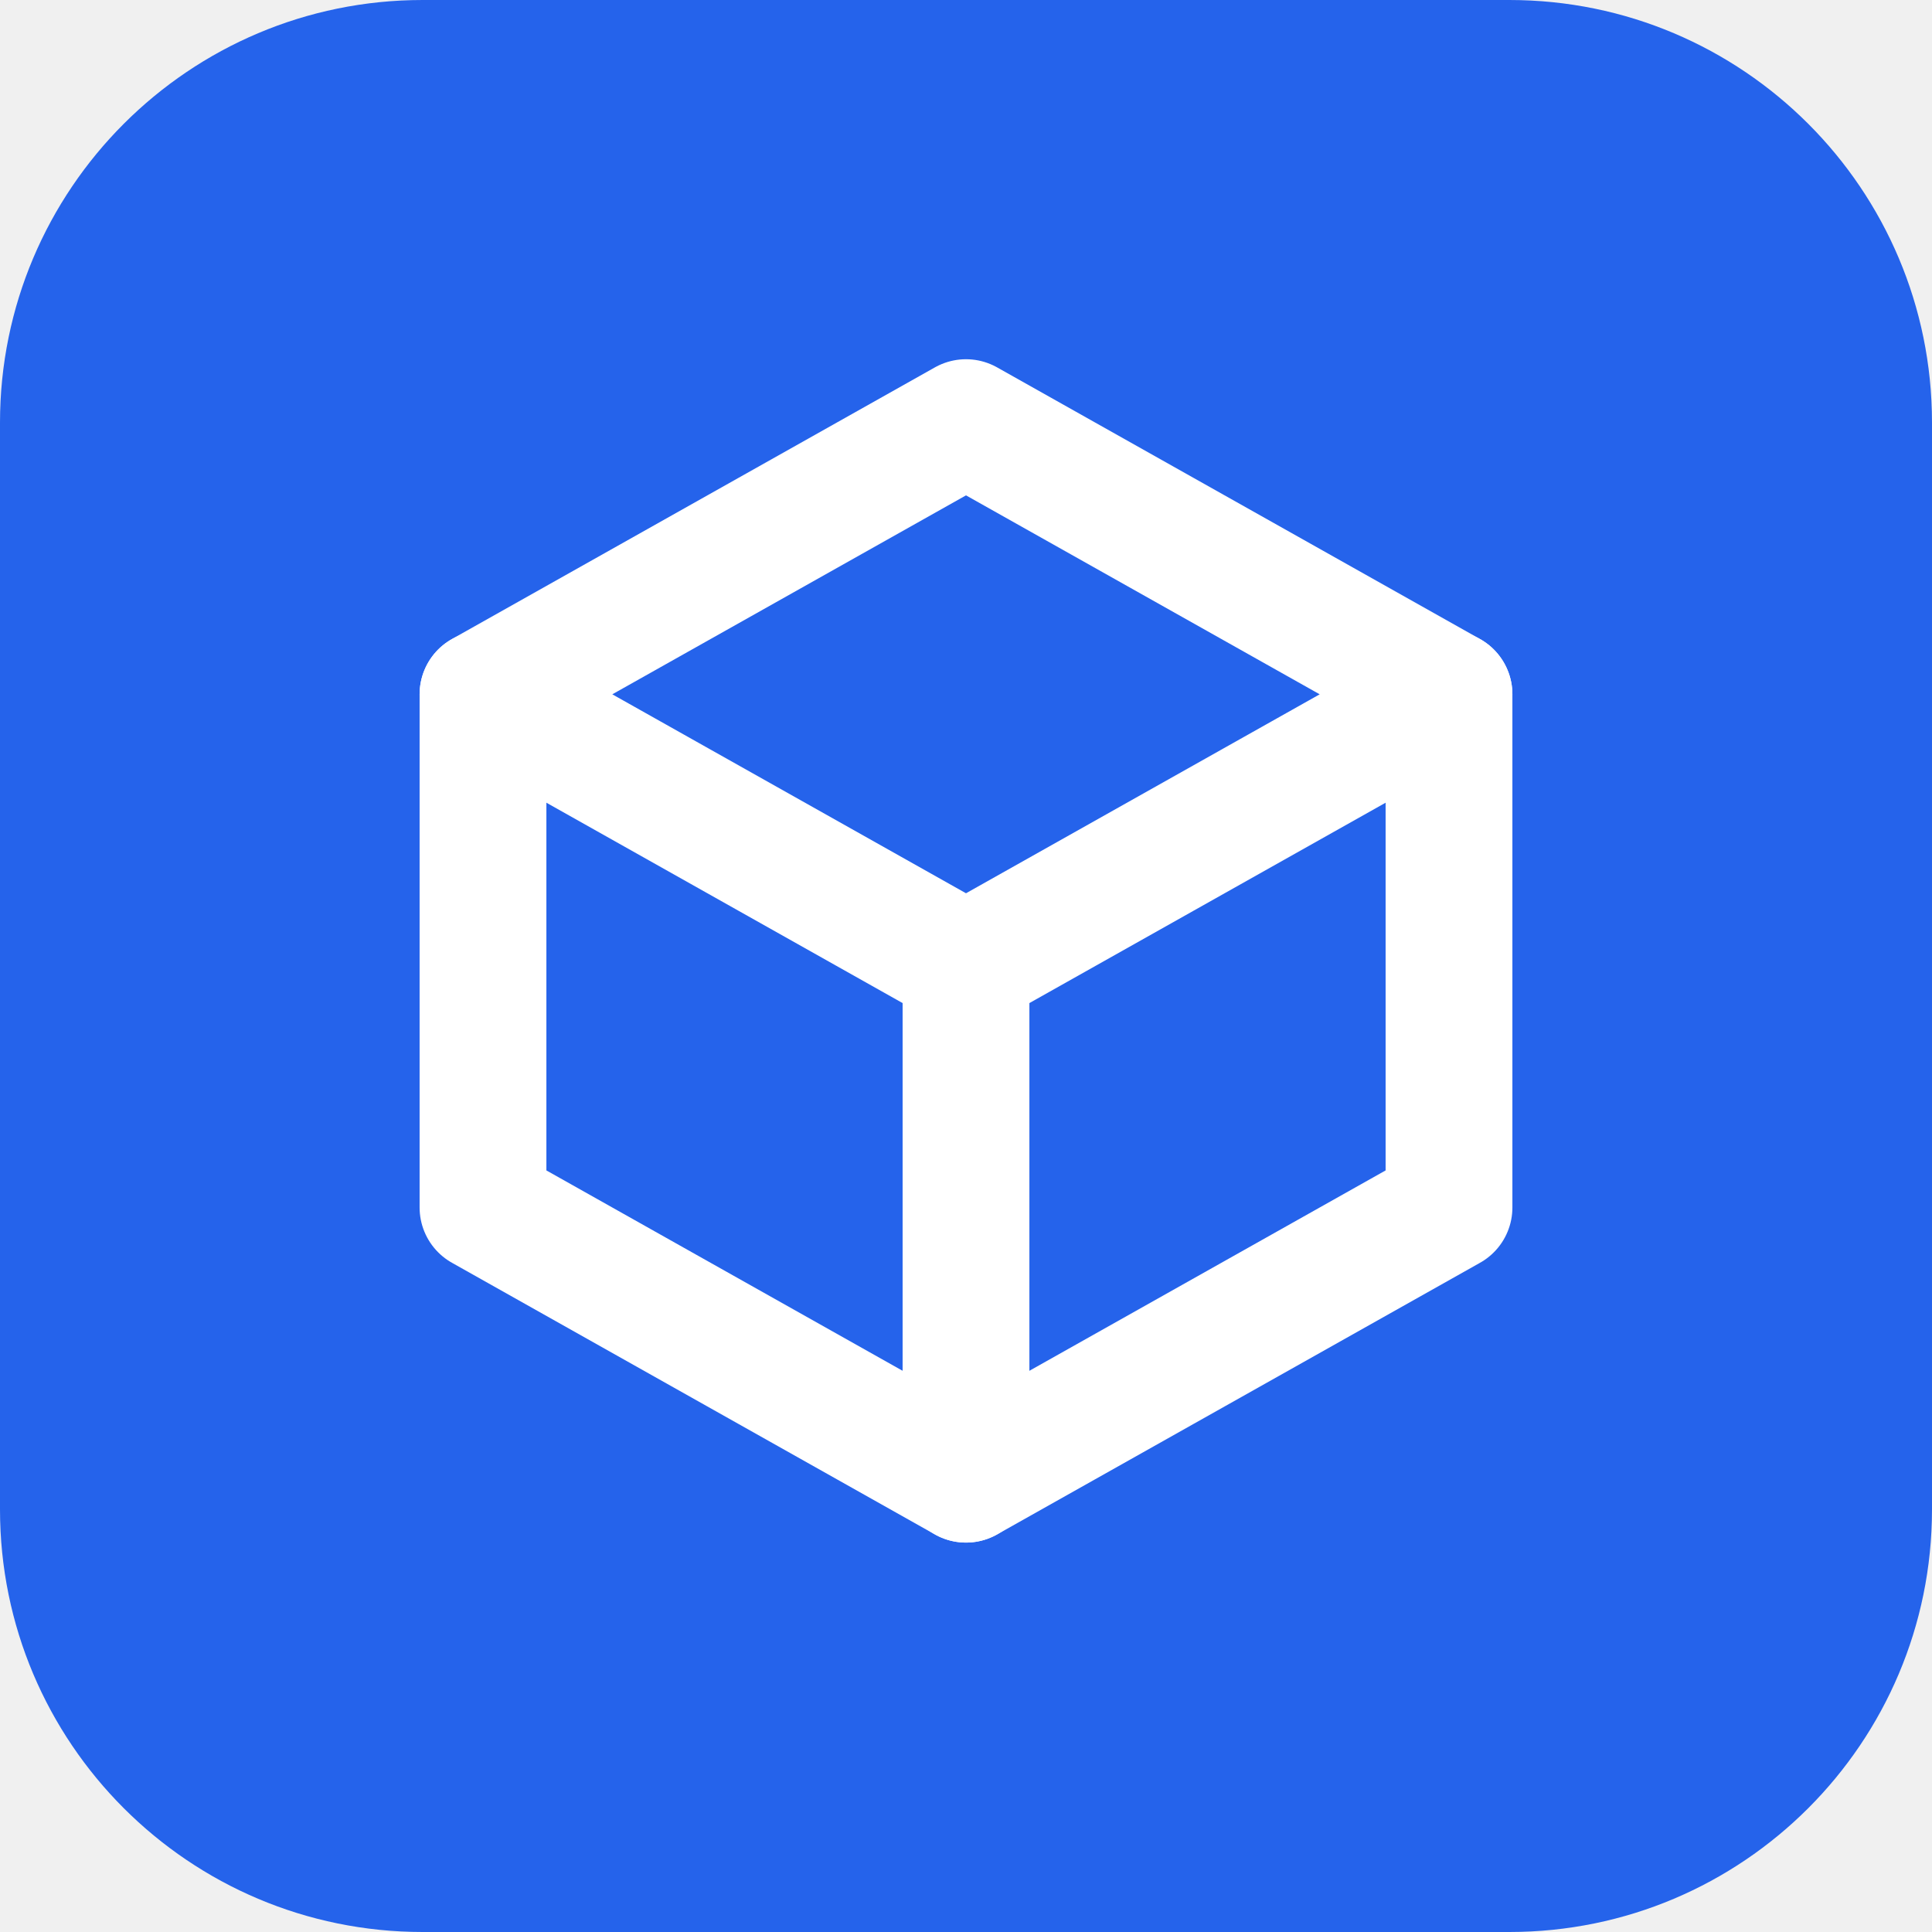
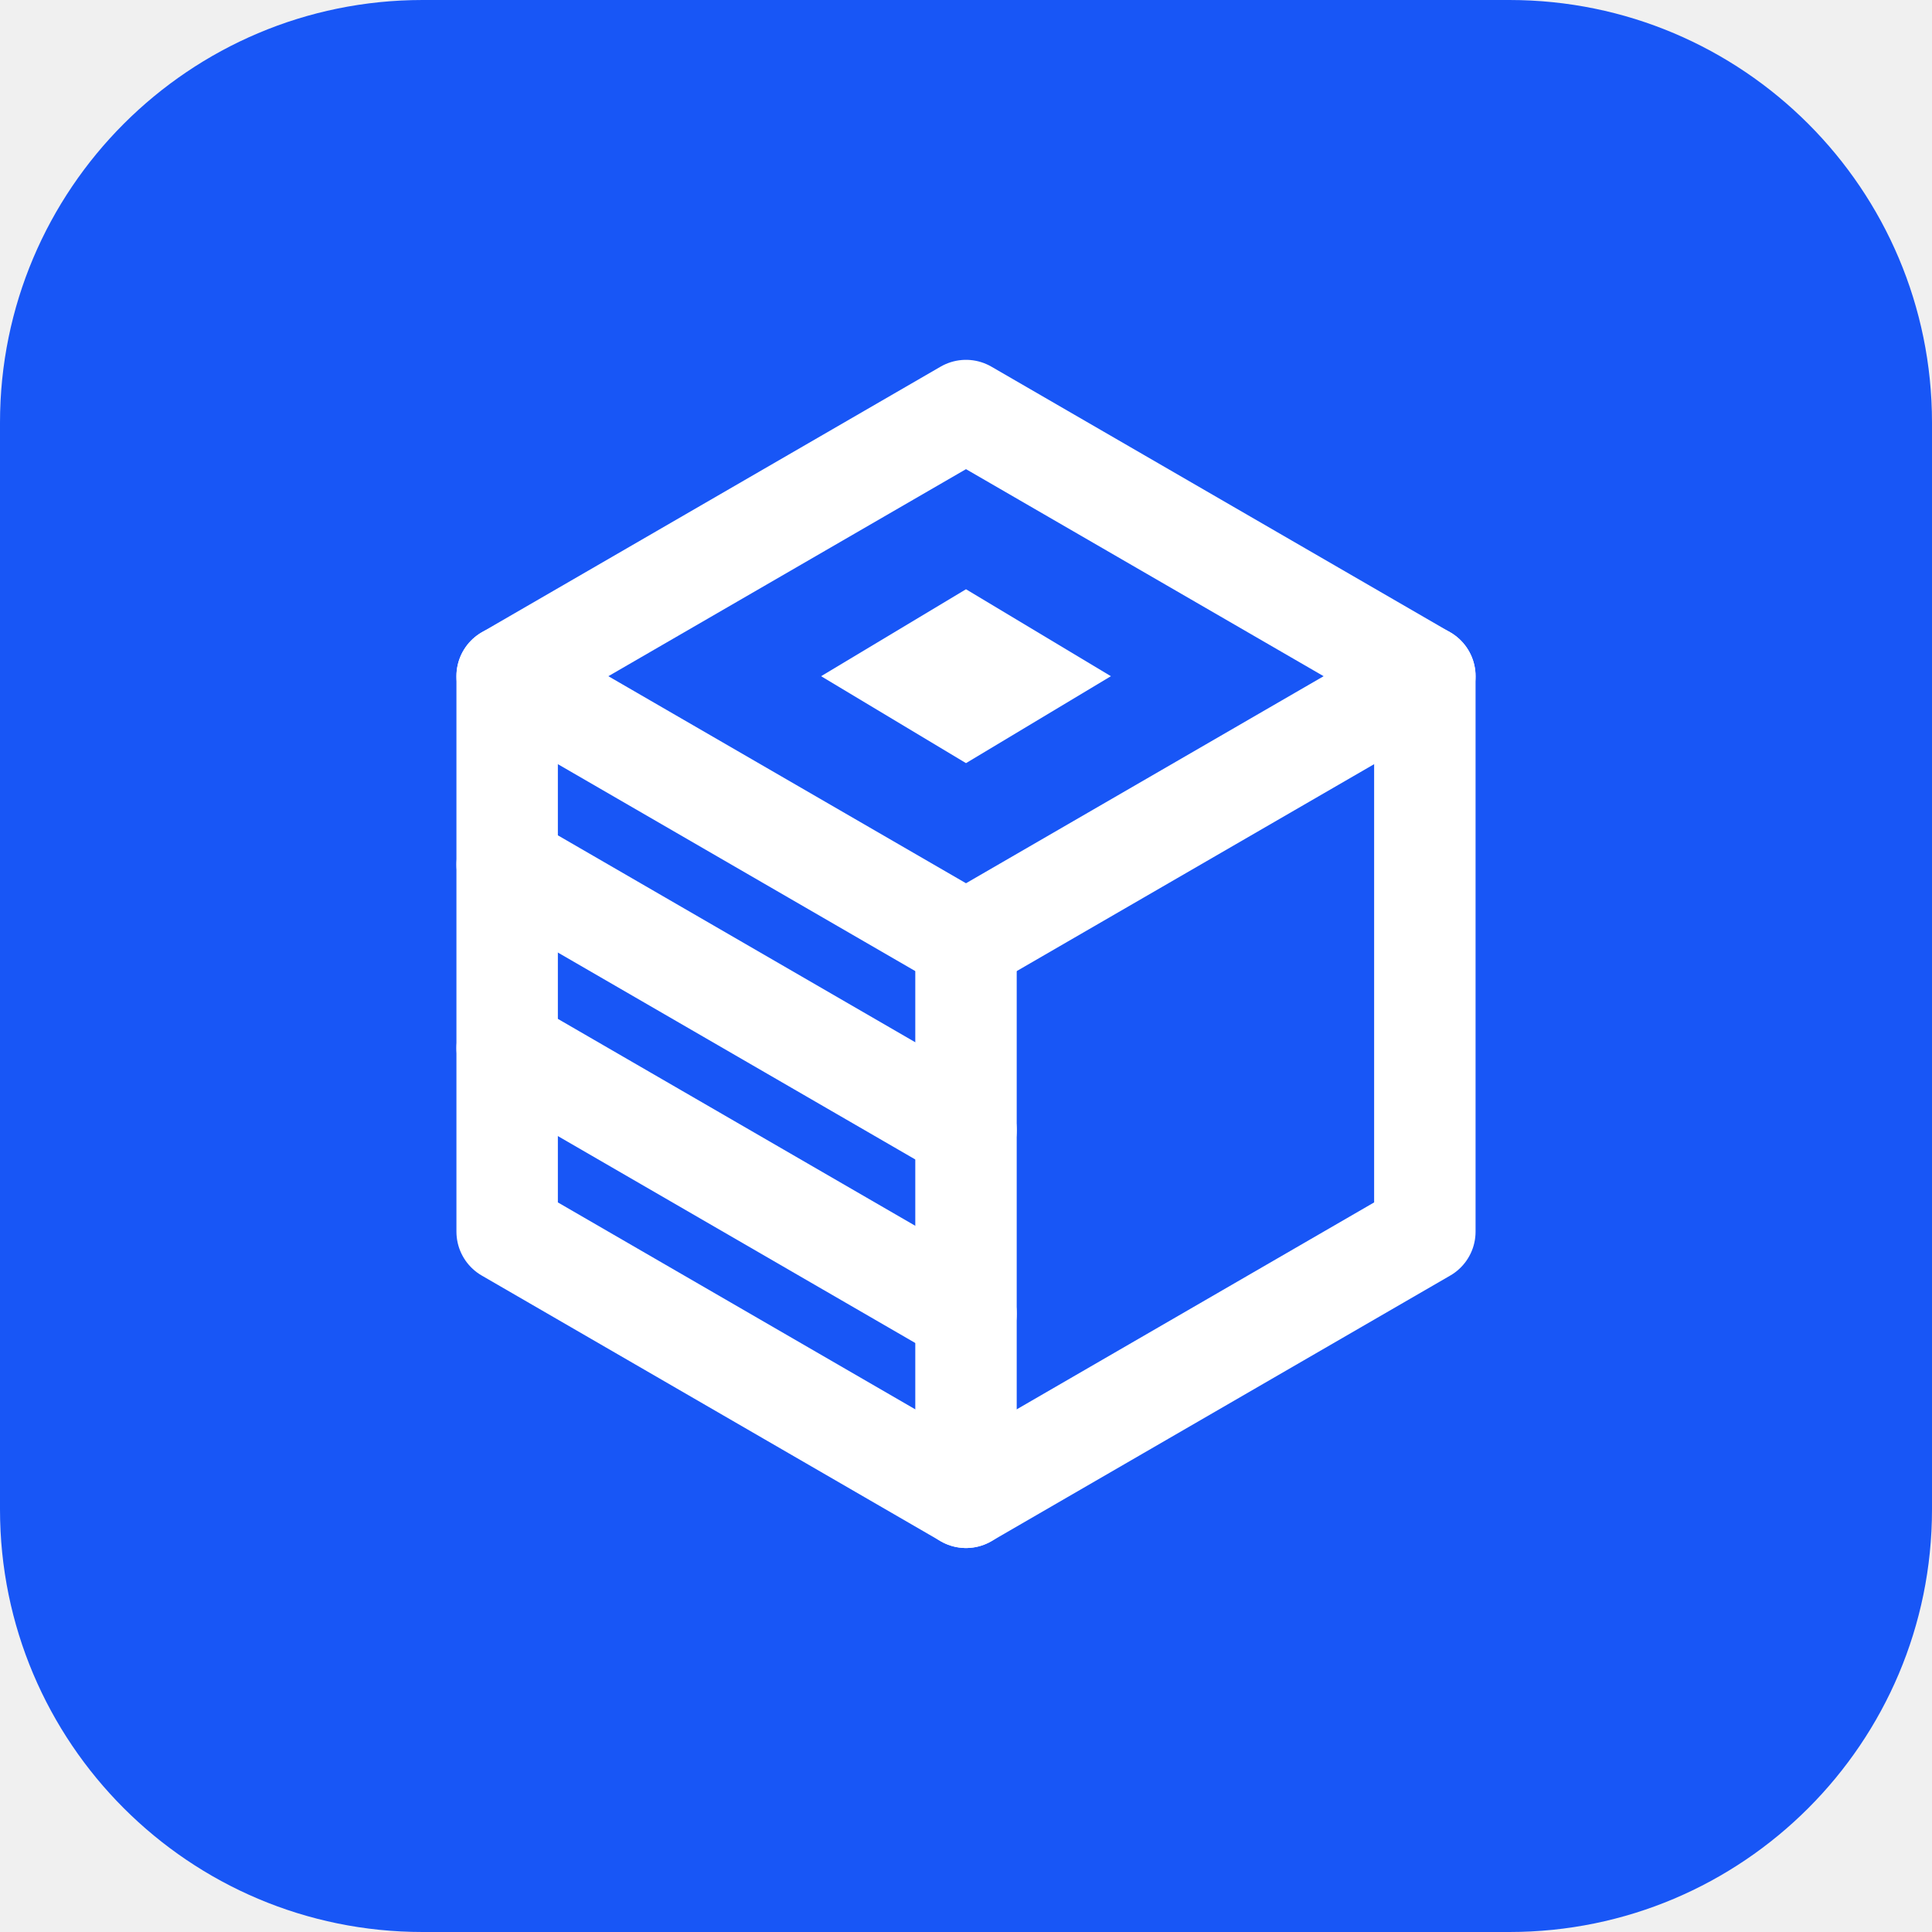
<svg xmlns="http://www.w3.org/2000/svg" viewBox="0 0 32 32">
-   <rect width="32" height="32" rx="7" fill="#2563eb" />
-   <g fill="none" stroke="#fff" stroke-width="2.1" stroke-linecap="round" stroke-linejoin="round">
-     <path d="M24 11.5 16 7l-8 4.5 8 4.5 8-4.5Z" />
-     <path d="M8 11.5V20l8 4.5 8-4.5v-8.5" />
-     <path d="M16 16v8.5" />
+   <rect width="32" height="32" rx="7" fill="#1856F6" />
+   <g transform="translate(3.2,3.2) scale(0.8)">
+     <g fill="none" stroke="#ffffff" stroke-width="2.1" stroke-linecap="round" stroke-linejoin="round">
+       <path d="M16 4.5 25.5 10 16 15.5 6.5 10Z" />
+       <path d="M6.5 10v11.5L16 27l9.5-5.5V10" />
+       <path d="M16 15.5V27" />
+       <path d="M6.5 13.9 16 19.4" />
+       <path d="M6.5 17.7 16 23.2" />
+     </g>
+     <path d="M16 8.2 19 10 16 11.8 13 10Z" fill="#ffffff" />
  </g>
</svg>
